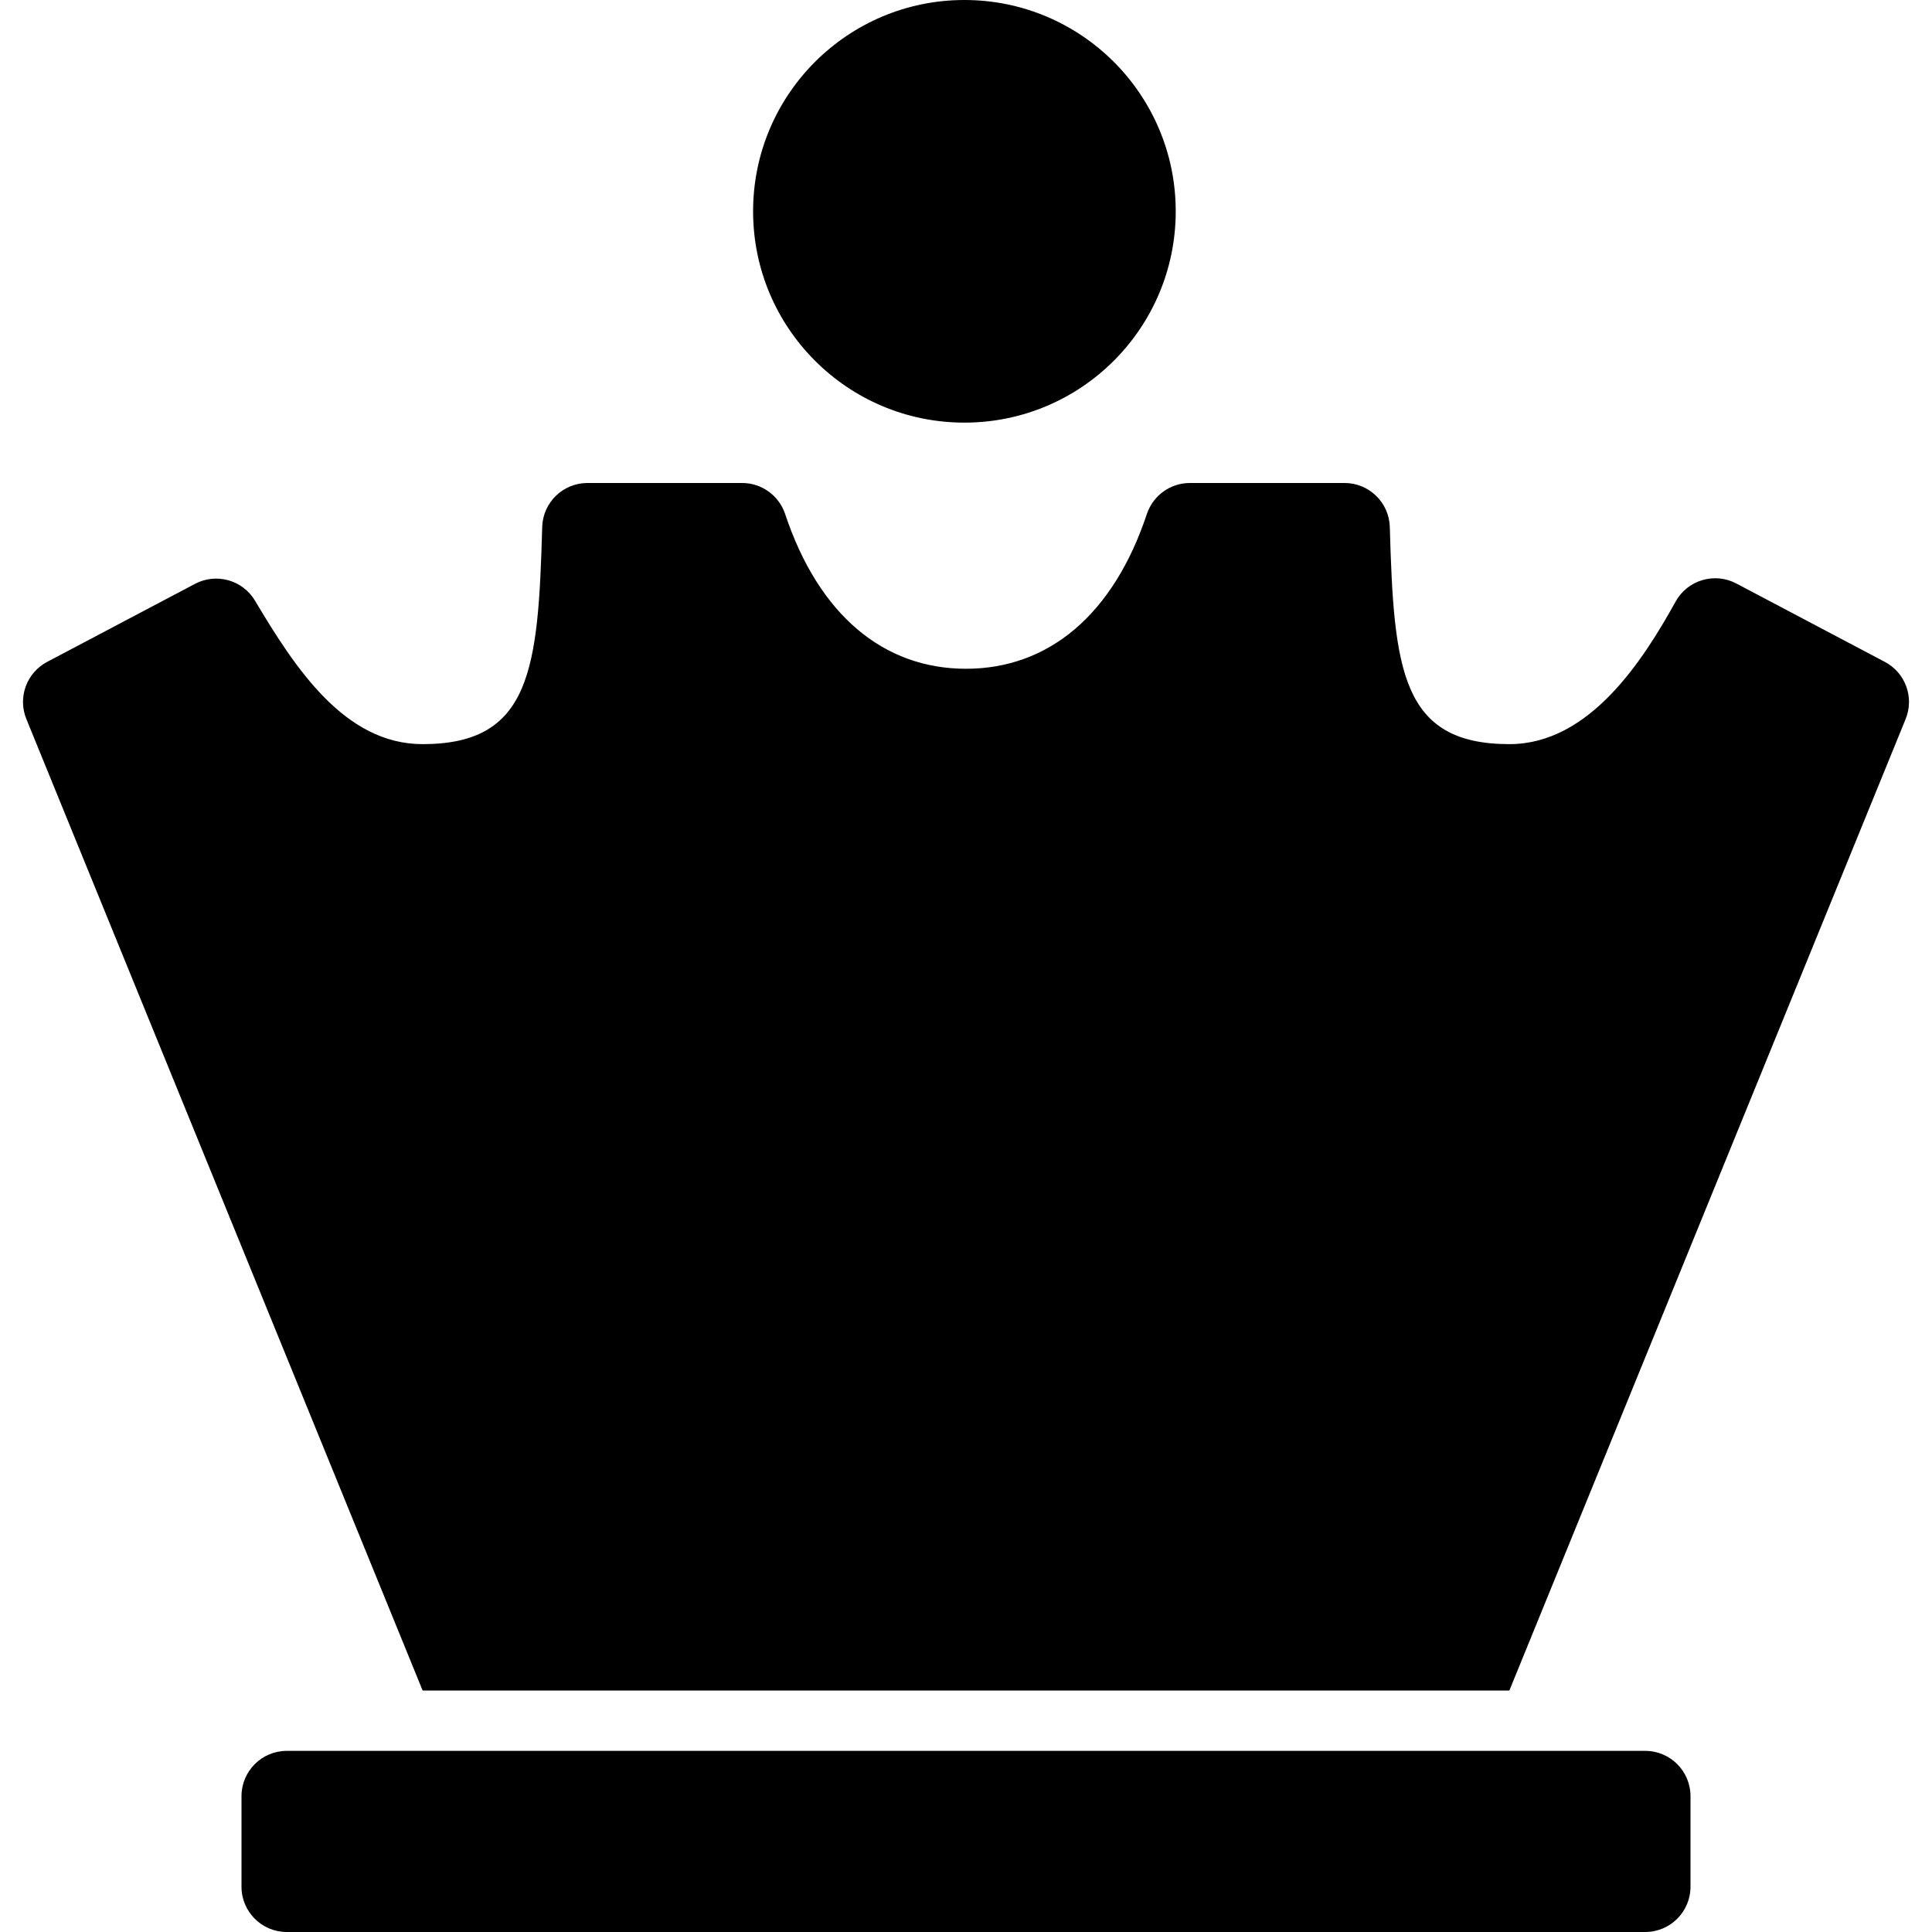
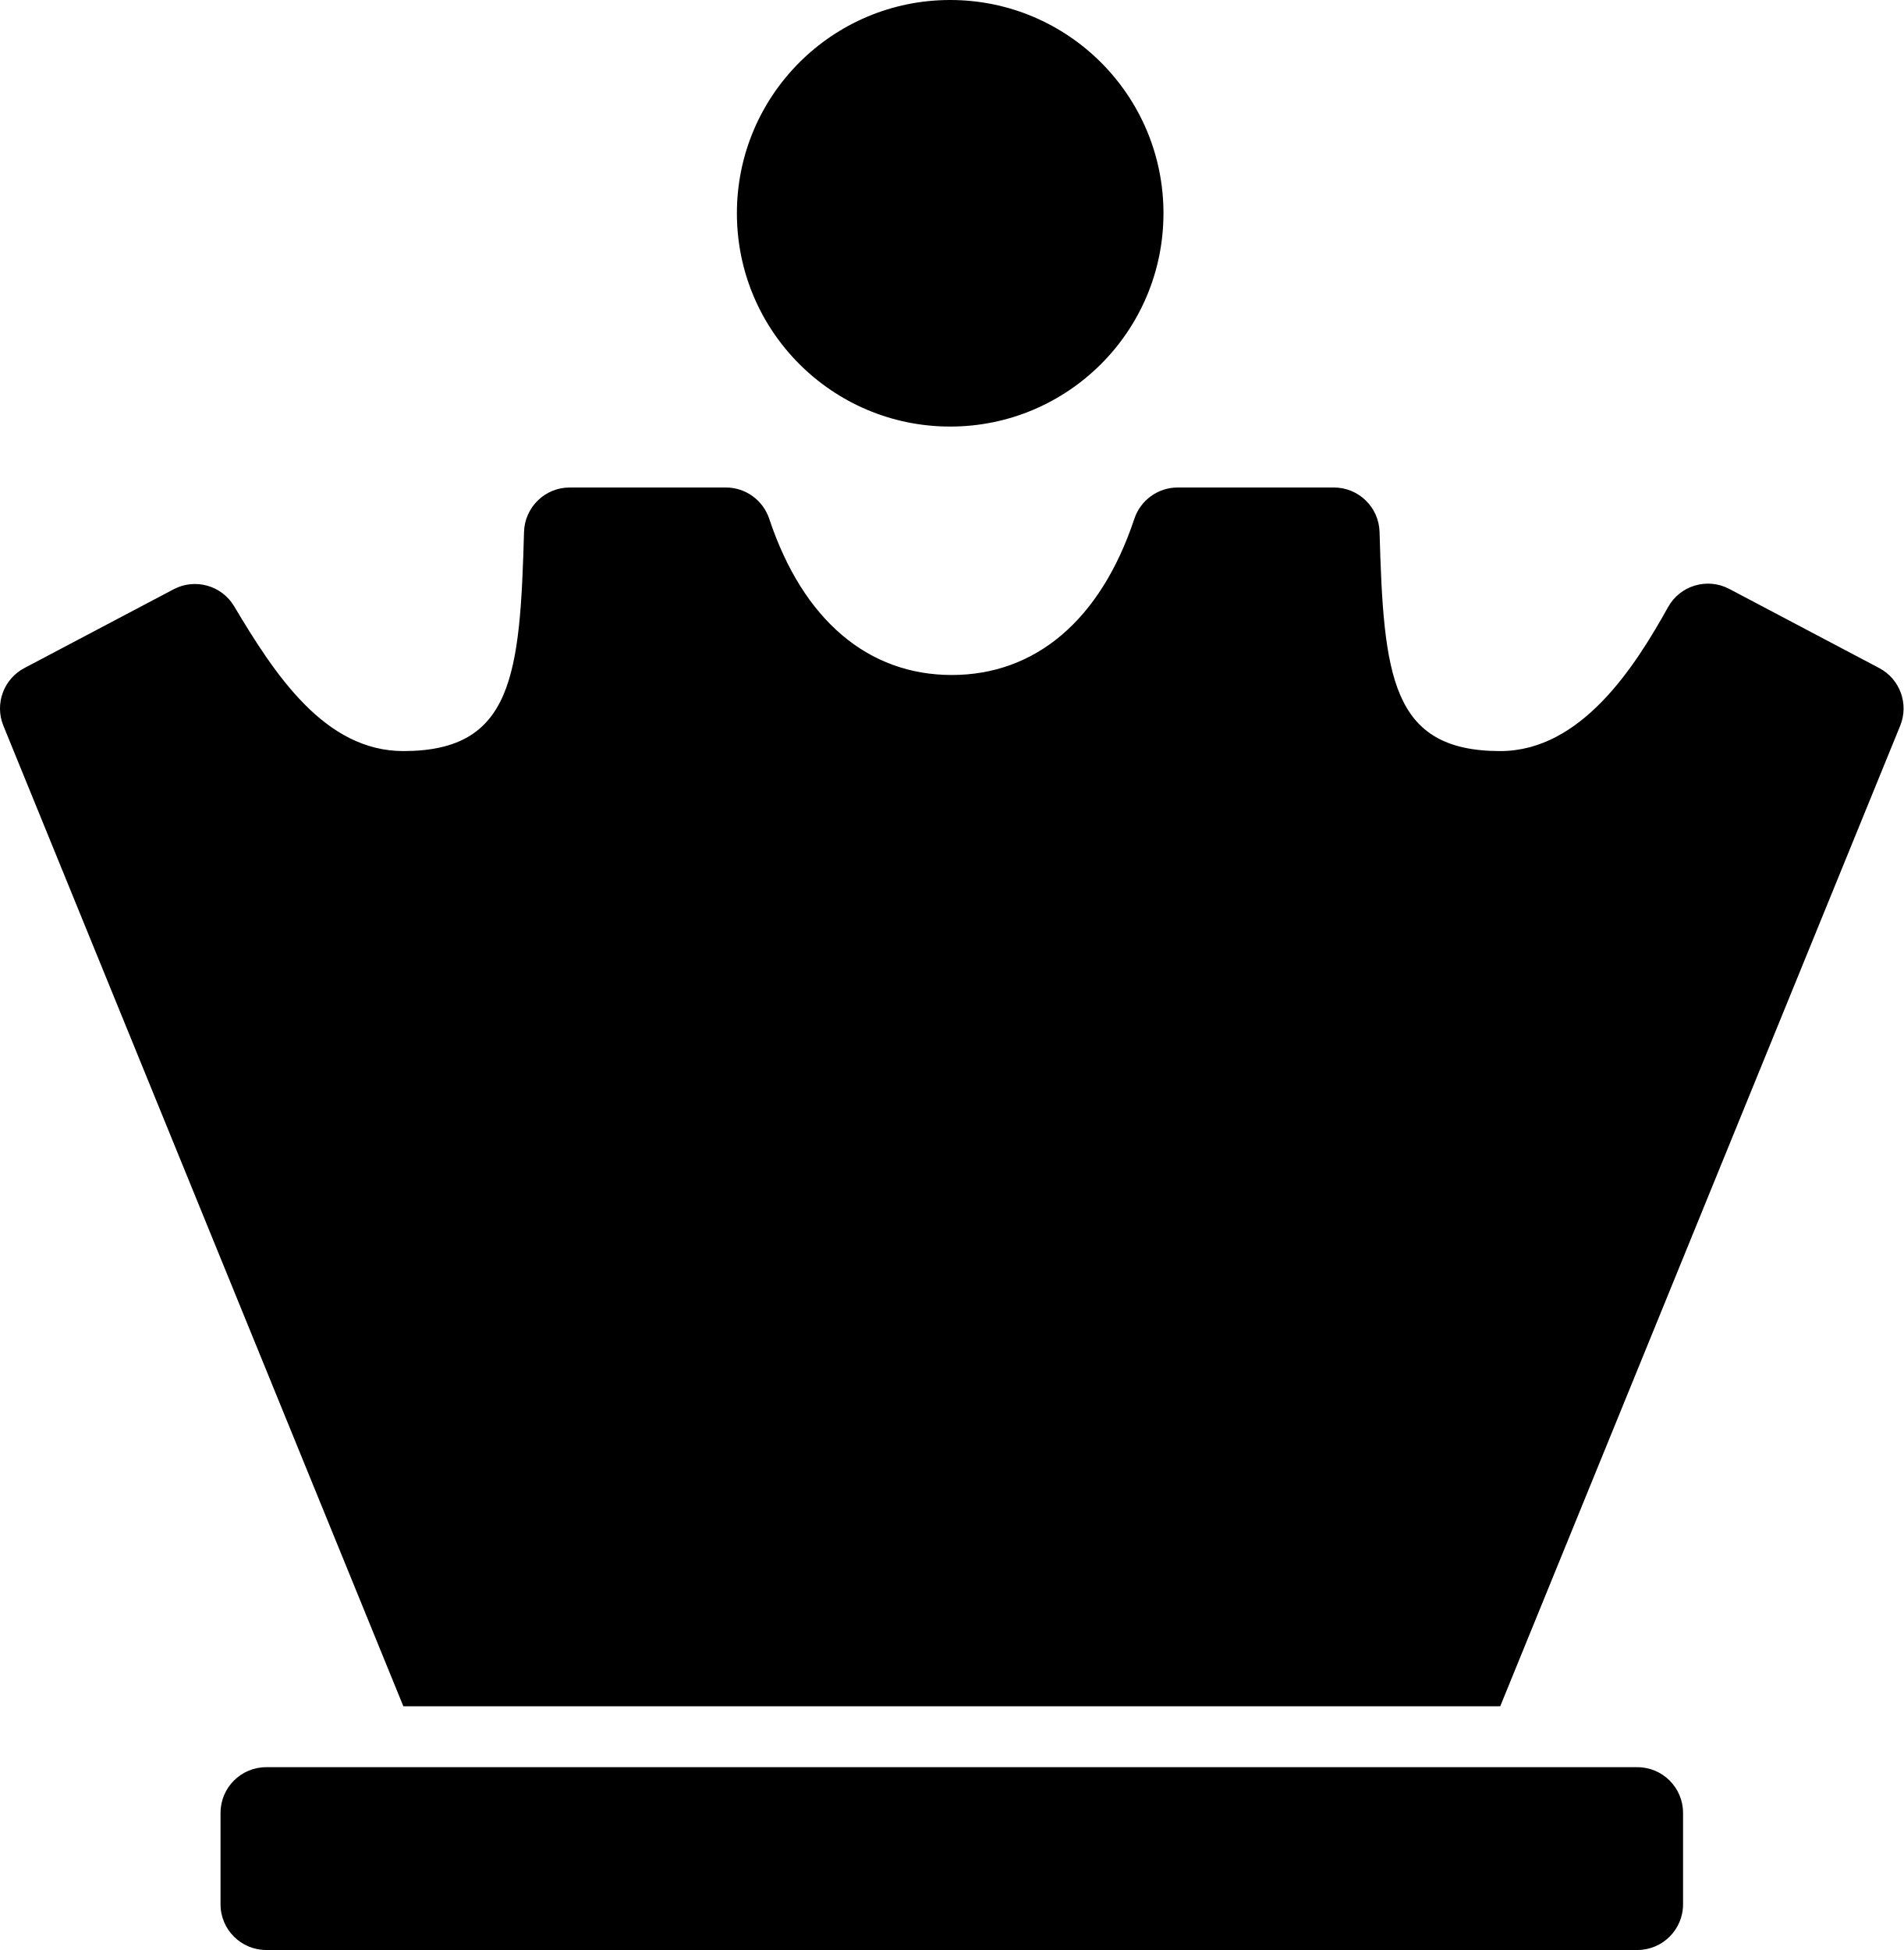
- <svg xmlns="http://www.w3.org/2000/svg" aria-hidden="true" data-prefix="fas" data-icon="chess-queen" class="svg-inline--fa fa-chess-queen fa-w-16" role="img" viewBox="0 0 512 512">
-   <path fill="currentColor" d="M436 512H76c-6.627 0-12-5.373-12-12v-24c0-6.627 5.373-12 12-12h360c6.627 0 12 5.373 12 12v24c0 6.627-5.373 12-12 12zM255.579 0c-30.928 0-56 25.072-56 56s25.072 56 56 56 56-25.072 56-56-25.072-56-56-56zm204.568 154.634c-5.768-3.045-12.916-.932-16.082 4.77-8.616 15.516-22.747 37.801-44.065 37.801-28.714 0-30.625-19.804-31.686-57.542-.183-6.492-5.501-11.664-11.995-11.664h-41.006c-5.175 0-9.754 3.328-11.388 8.238-8.89 26.709-26.073 40.992-47.925 40.992s-39.034-14.283-47.925-40.992c-1.634-4.91-6.213-8.238-11.388-8.238h-41.005c-6.495 0-11.813 5.174-11.995 11.667-1.052 37.642-2.934 57.539-31.688 57.539-20.691 0-33.817-20.224-44.425-38.025-3.266-5.48-10.258-7.431-15.899-4.453l-39.179 20.679a12 12 0 0 0-5.51 15.145L112 448h288l105.014-257.448a12 12 0 0 0-5.51-15.145l-39.357-20.773z" />
+ <svg xmlns="http://www.w3.org/2000/svg" aria-hidden="true" data-prefix="fas" data-icon="chess-queen" class="svg-inline--fa fa-chess-queen fa-w-16" role="img" viewBox="0 0 499.806 512" version="1.1" id="svg4173" width="499.806" height="512">
+   <path d="M 429.903,512 H 69.903 c -6.627,0 -12,-5.373 -12,-12 v -24 c 0,-6.627 5.373,-12 12,-12 H 429.903 c 6.627,0 12,5.373 12,12 v 24 c 0,6.627 -5.373,12 -12,12 z M 249.482,0 c -30.928,0 -56,25.072 -56,56 0,30.928 25.072,56 56,56 30.928,0 56,-25.072 56,-56 0,-30.928 -25.072,-56 -56,-56 z m 204.568,154.634 c -5.768,-3.045 -12.916,-0.932 -16.082,4.77 -8.616,15.516 -22.747,37.801 -44.065,37.801 -28.714,0 -30.625,-19.804 -31.686,-57.542 -0.183,-6.492 -5.501,-11.664 -11.995,-11.664 h -41.006 c -5.175,0 -9.754,3.328 -11.388,8.238 -8.89,26.709 -26.073,40.992 -47.925,40.992 -21.852,0 -39.034,-14.283 -47.925,-40.992 -1.634,-4.91 -6.213,-8.238 -11.388,-8.238 h -41.005 c -6.495,0 -11.813,5.174 -11.995,11.667 -1.052,37.642 -2.934,57.539 -31.688,57.539 -20.691,0 -33.817,-20.224 -44.425,-38.025 -3.266,-5.48 -10.258,-7.431 -15.899,-4.453 L 6.399,175.406 A 12,12 0 0 0 0.889,190.551 L 105.903,448 h 288 l 105.014,-257.448 a 12,12 0 0 0 -5.51,-15.145 z" id="path4171" fill="currentColor" />
</svg>
